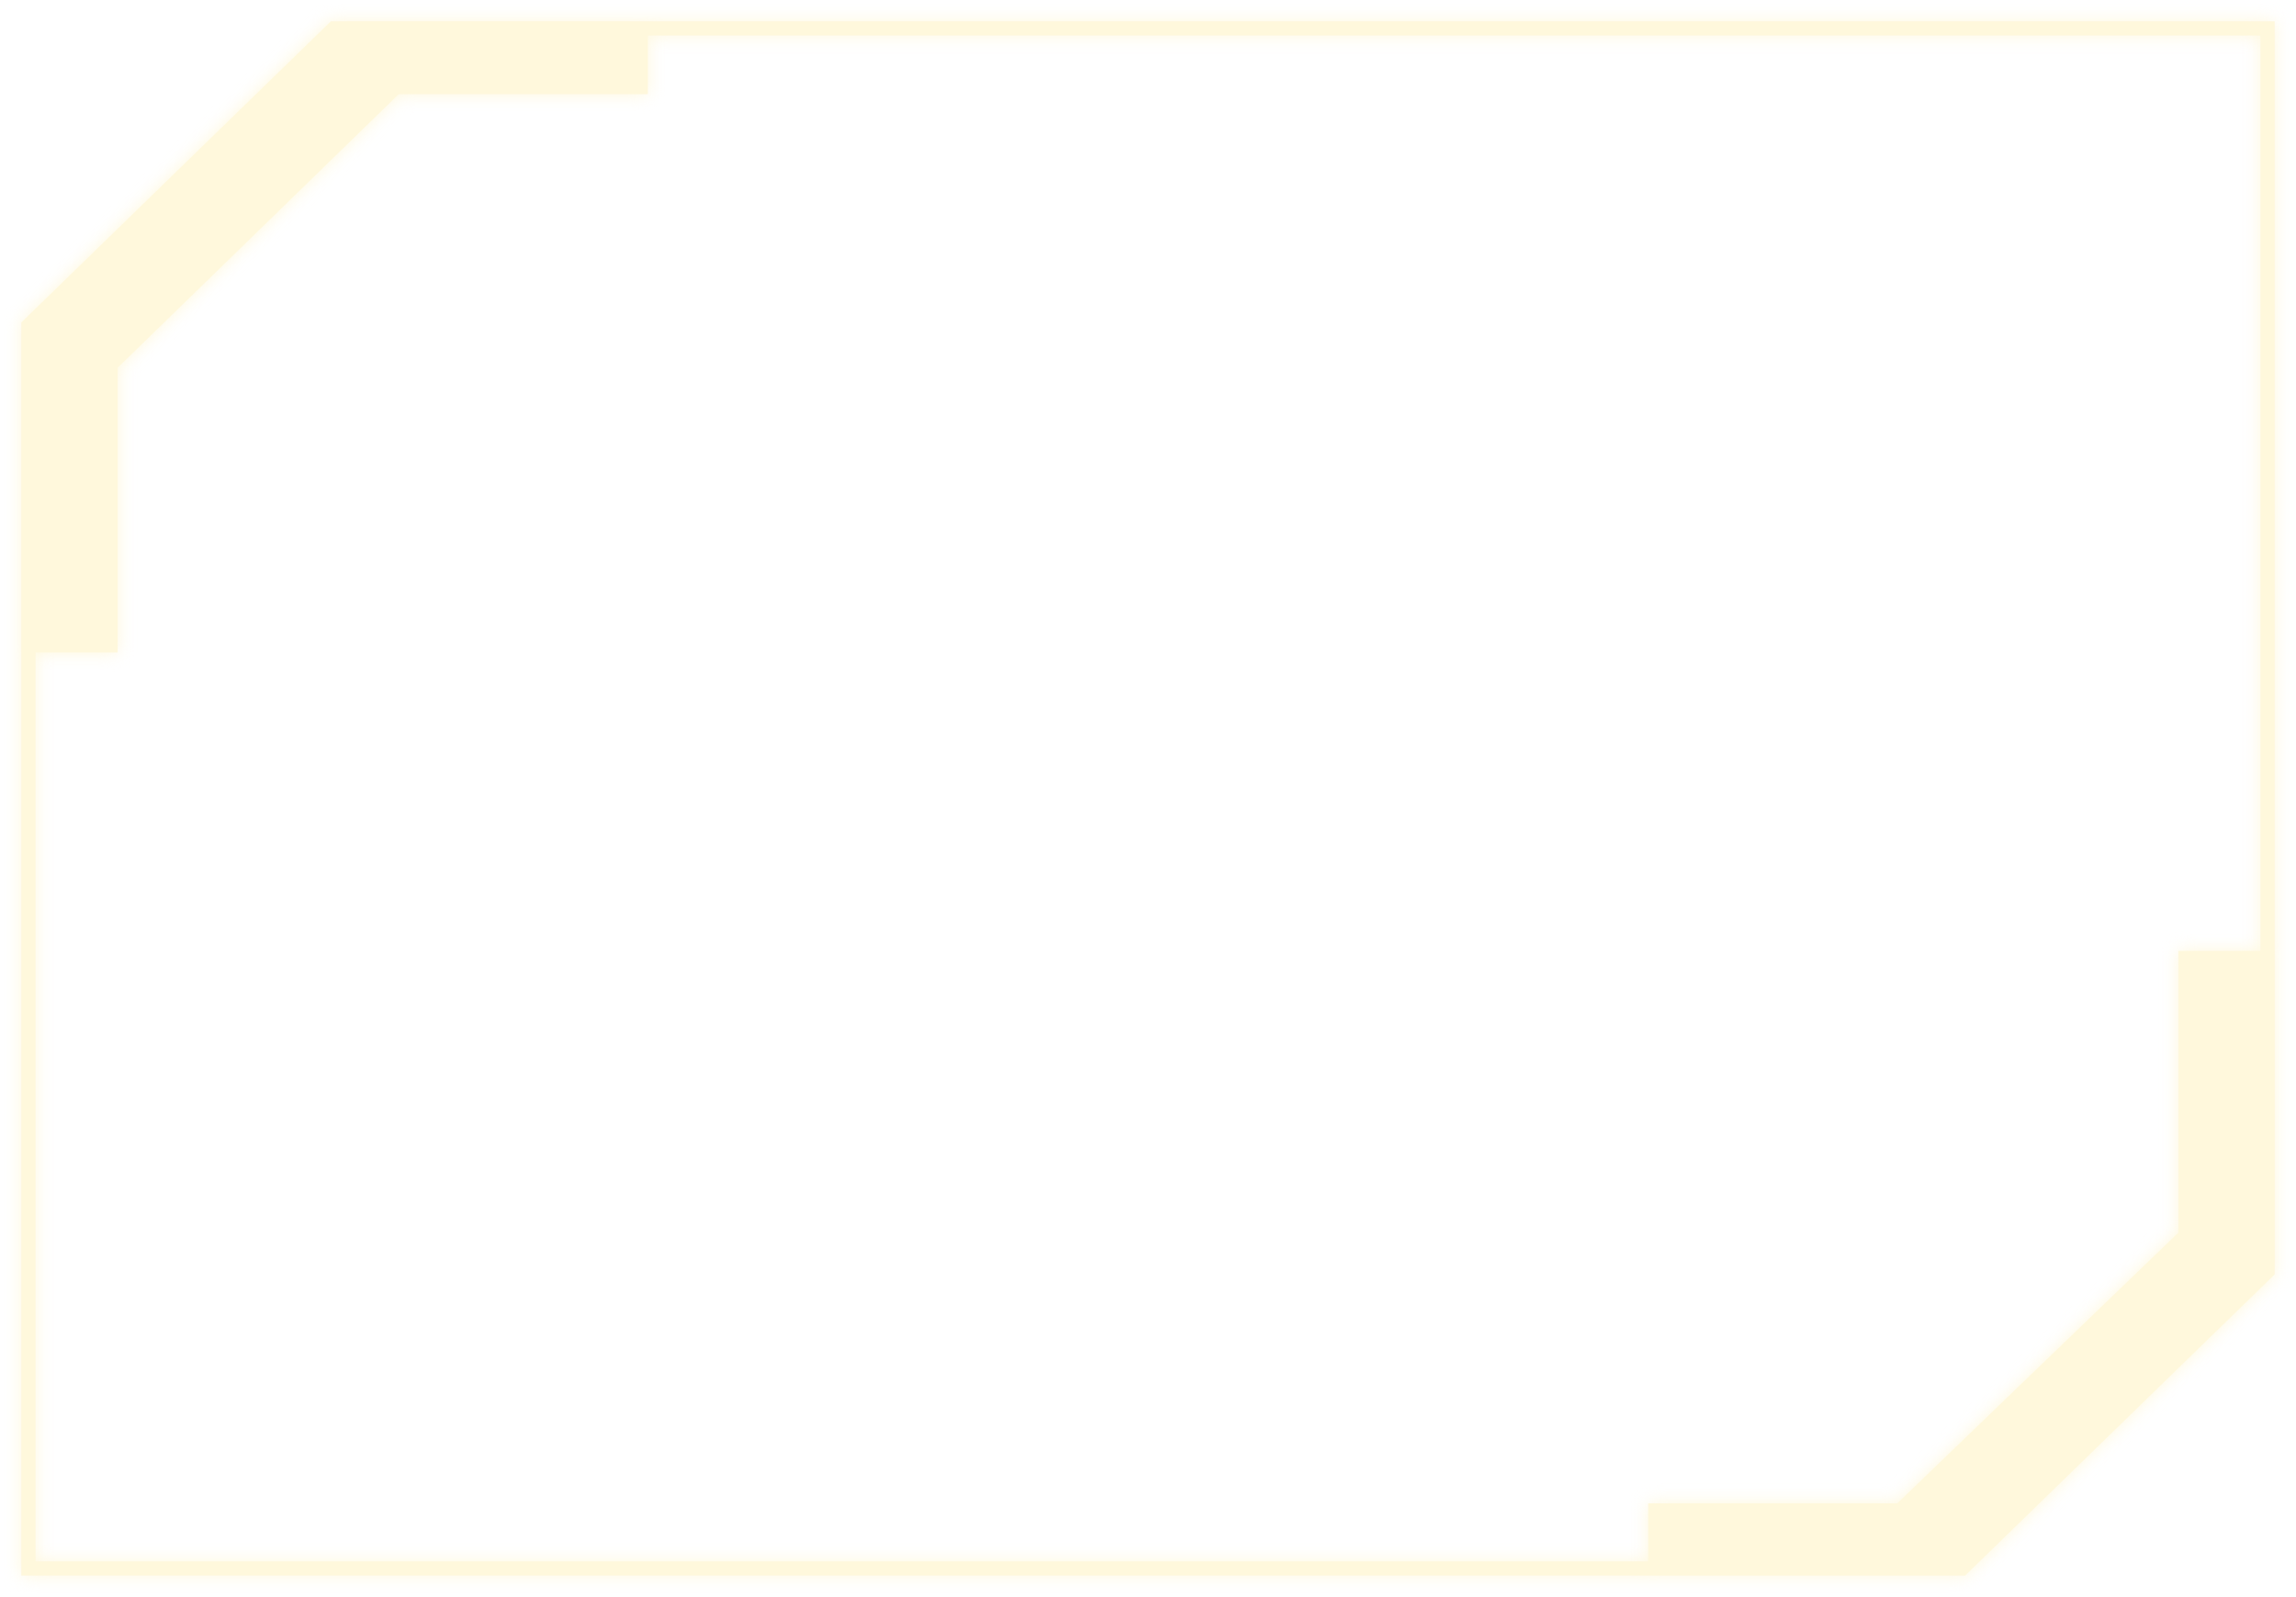
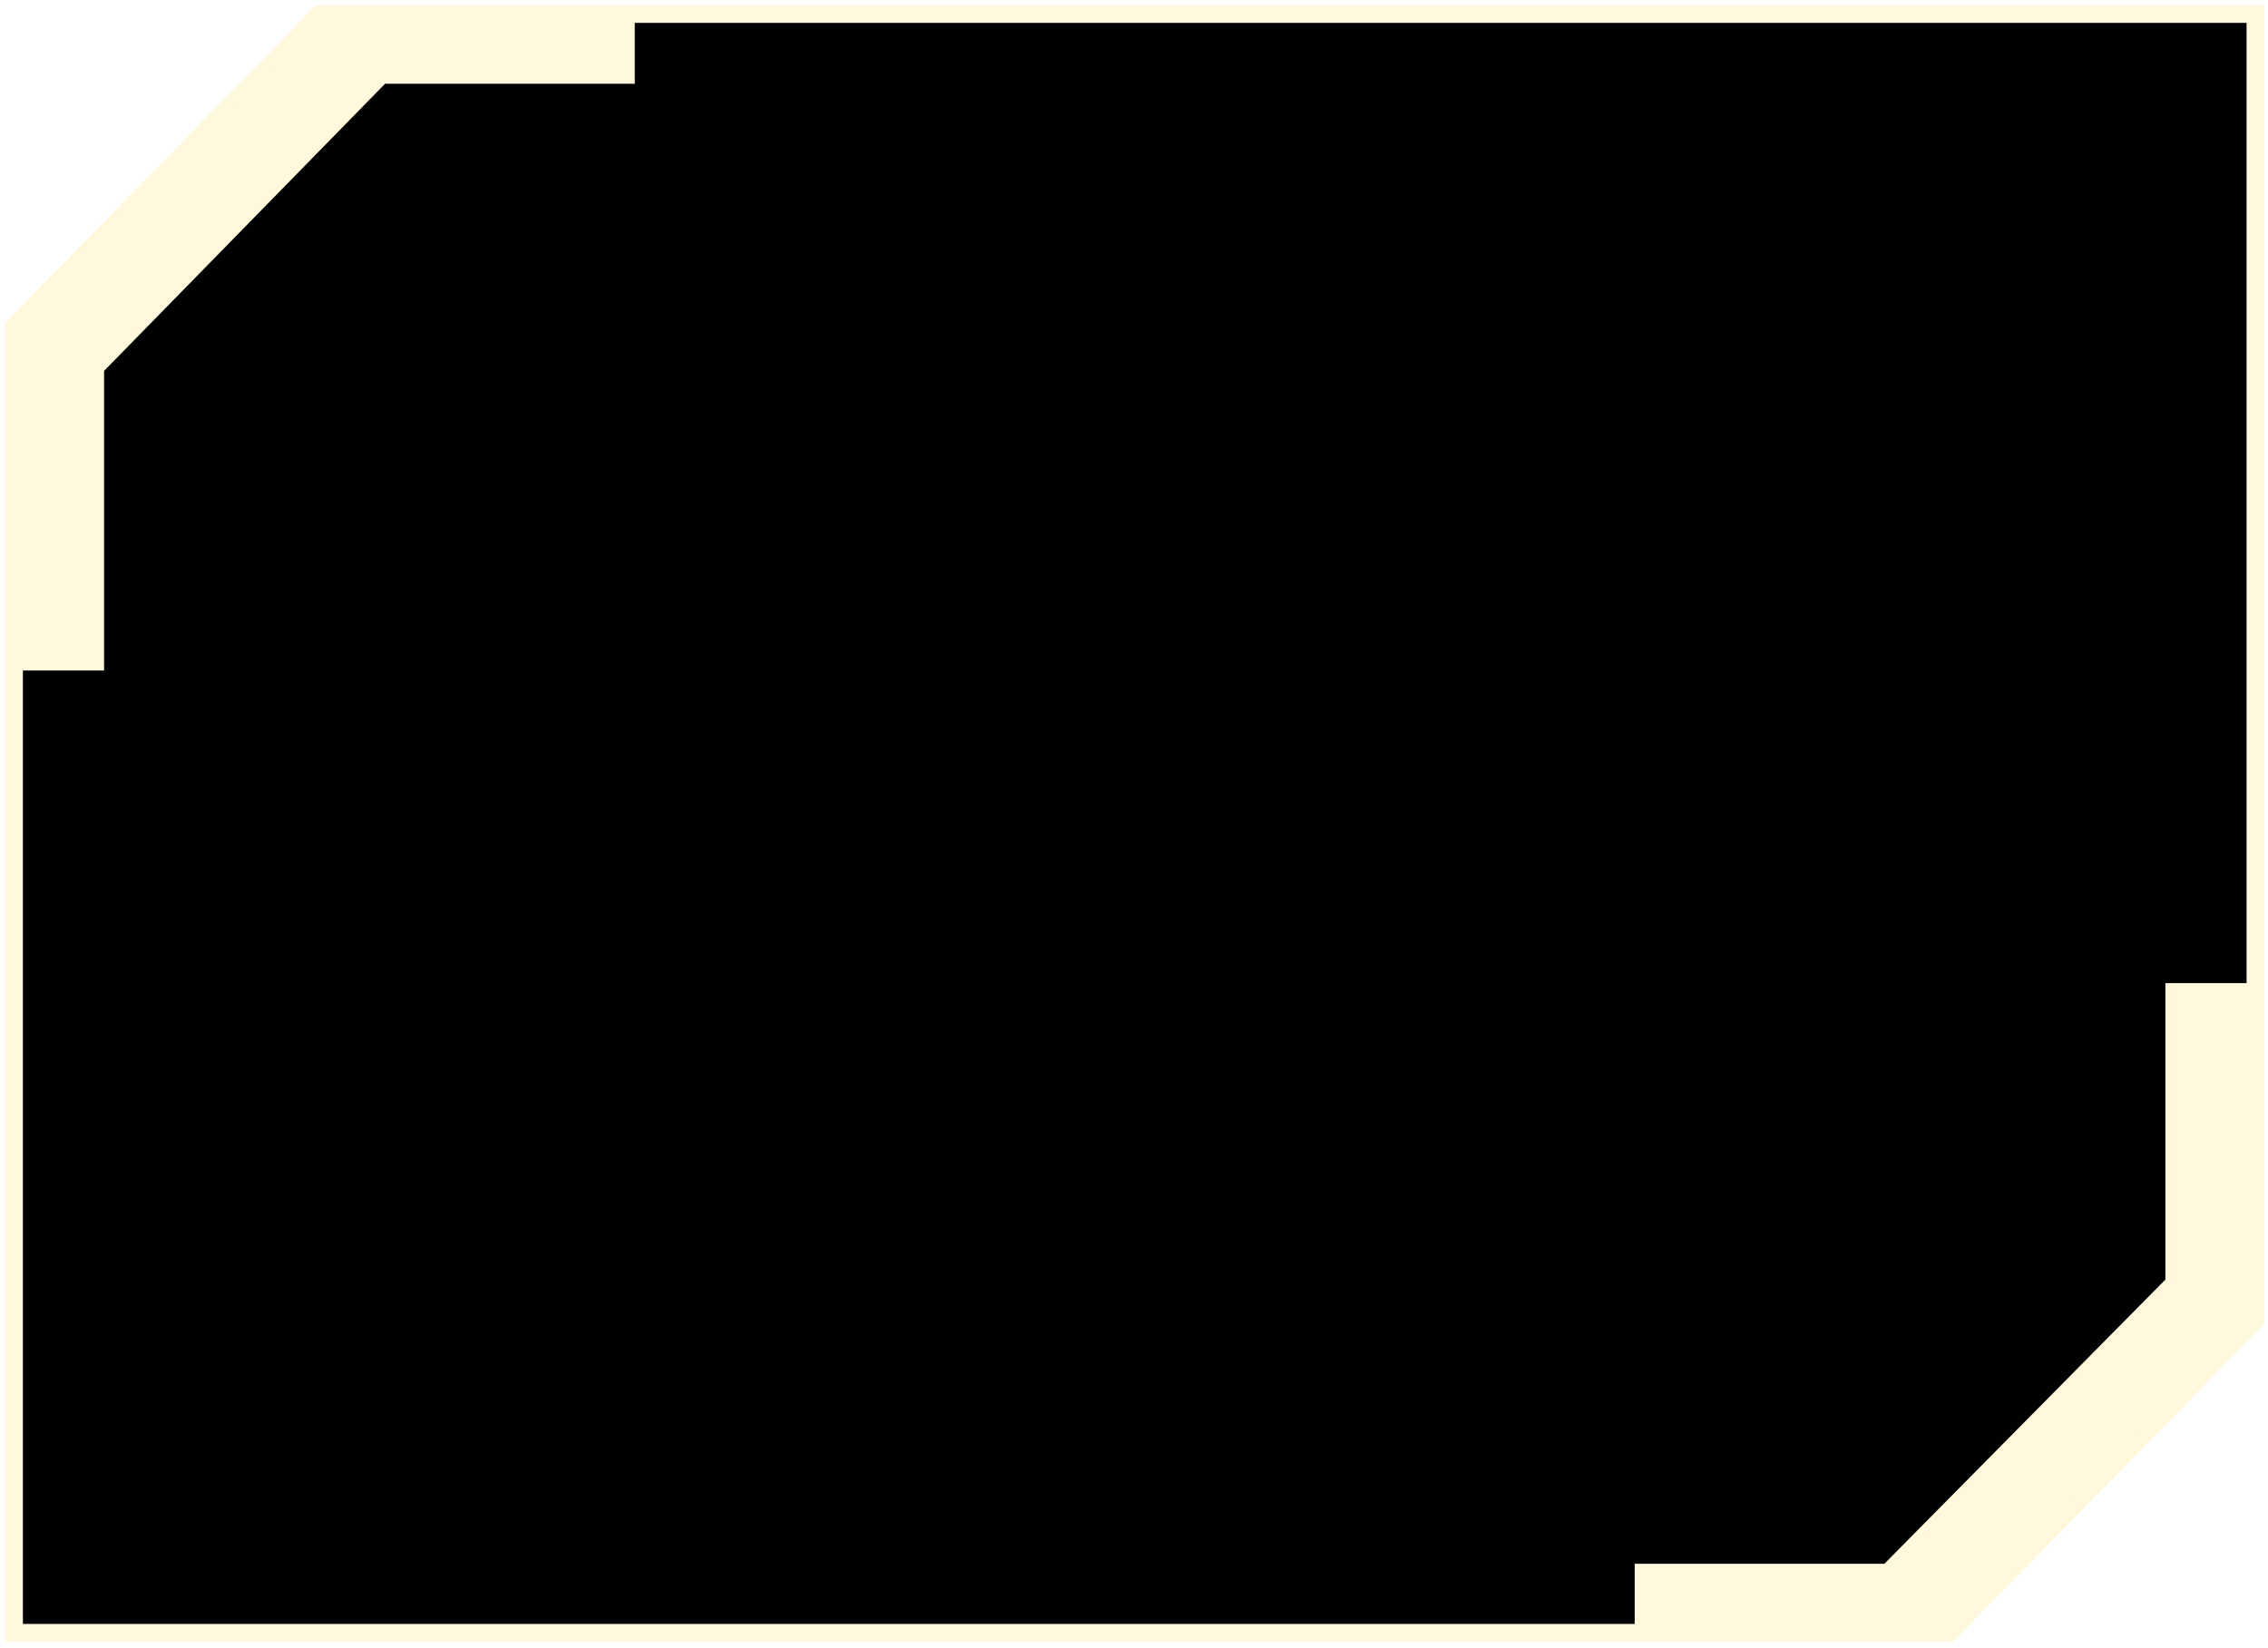
- <svg xmlns="http://www.w3.org/2000/svg" width="404" height="281" viewBox="0 0 404 281" fill="none">
-   <g filter="url(#filter0_f_2583_2678)">
-     <path d="M5 57.274V276H345.273L399 223.726V5H58.727L5 57.274Z" stroke="#FFF8DC" stroke-width="2.5" />
-     <path d="M334.043 265.044H290.508V275.998H345.1L399.001 223.966V167.826H383.798V217.12L334.043 265.044Z" fill="#FFF8DC" stroke="#FFF8DC" />
-     <path d="M69.957 16.069H113.492V5H58.9L4.999 57.58V114.311H20.202V64.498L69.957 16.069Z" fill="#FFF8DC" stroke="#FFF8DC" />
-   </g>
-   <path d="M5 57.274V276H345.273L399 223.726V5H58.727L5 57.274Z" stroke="#FFF8DC" stroke-width="2.5" />
-   <path d="M334.043 265.044H290.508V275.998H345.1L399.001 223.966V167.826H383.798V217.12L334.043 265.044Z" fill="#FFF8DC" stroke="#FFF8DC" />
-   <path d="M69.957 16.069H113.492V5H58.9L4.999 57.58V114.311H20.202V64.498L69.957 16.069Z" fill="#FFF8DC" stroke="#FFF8DC" />
-   <defs>
-     <filter id="filter0_f_2583_2678" x="0.75" y="0.75" width="402.5" height="279.5" filterUnits="userSpaceOnUse" color-interpolation-filters="sRGB">
-       <feFlood flood-opacity="0" result="BackgroundImageFix" />
-       <feBlend mode="normal" in="SourceGraphic" in2="BackgroundImageFix" result="shape" />
-       <feGaussianBlur stdDeviation="1.5" result="effect1_foregroundBlur_2583_2678" />
-     </filter>
-   </defs>
+ <svg xmlns="http://www.w3.org/2000/svg" width="322" height="234" viewBox="0 0 322 234" fill="none">
+   <path d="M2 46.338V231.858H276.815L320.207 187.52V2H45.392L2 46.338Z" fill="#020101" stroke="#FFF8DC" stroke-width="2.5" />
+   <path d="M267.746 222.568H232.586V231.859H276.676L320.208 187.726V140.109H307.93V181.92L267.746 222.568Z" fill="#FFF8DC" stroke="#FFF8DC" />
+   <path d="M54.461 11.392H89.621V2.003H45.531L1.999 46.6V94.719H14.277V52.468L54.461 11.392Z" fill="#FFF8DC" stroke="#FFF8DC" />
</svg>
